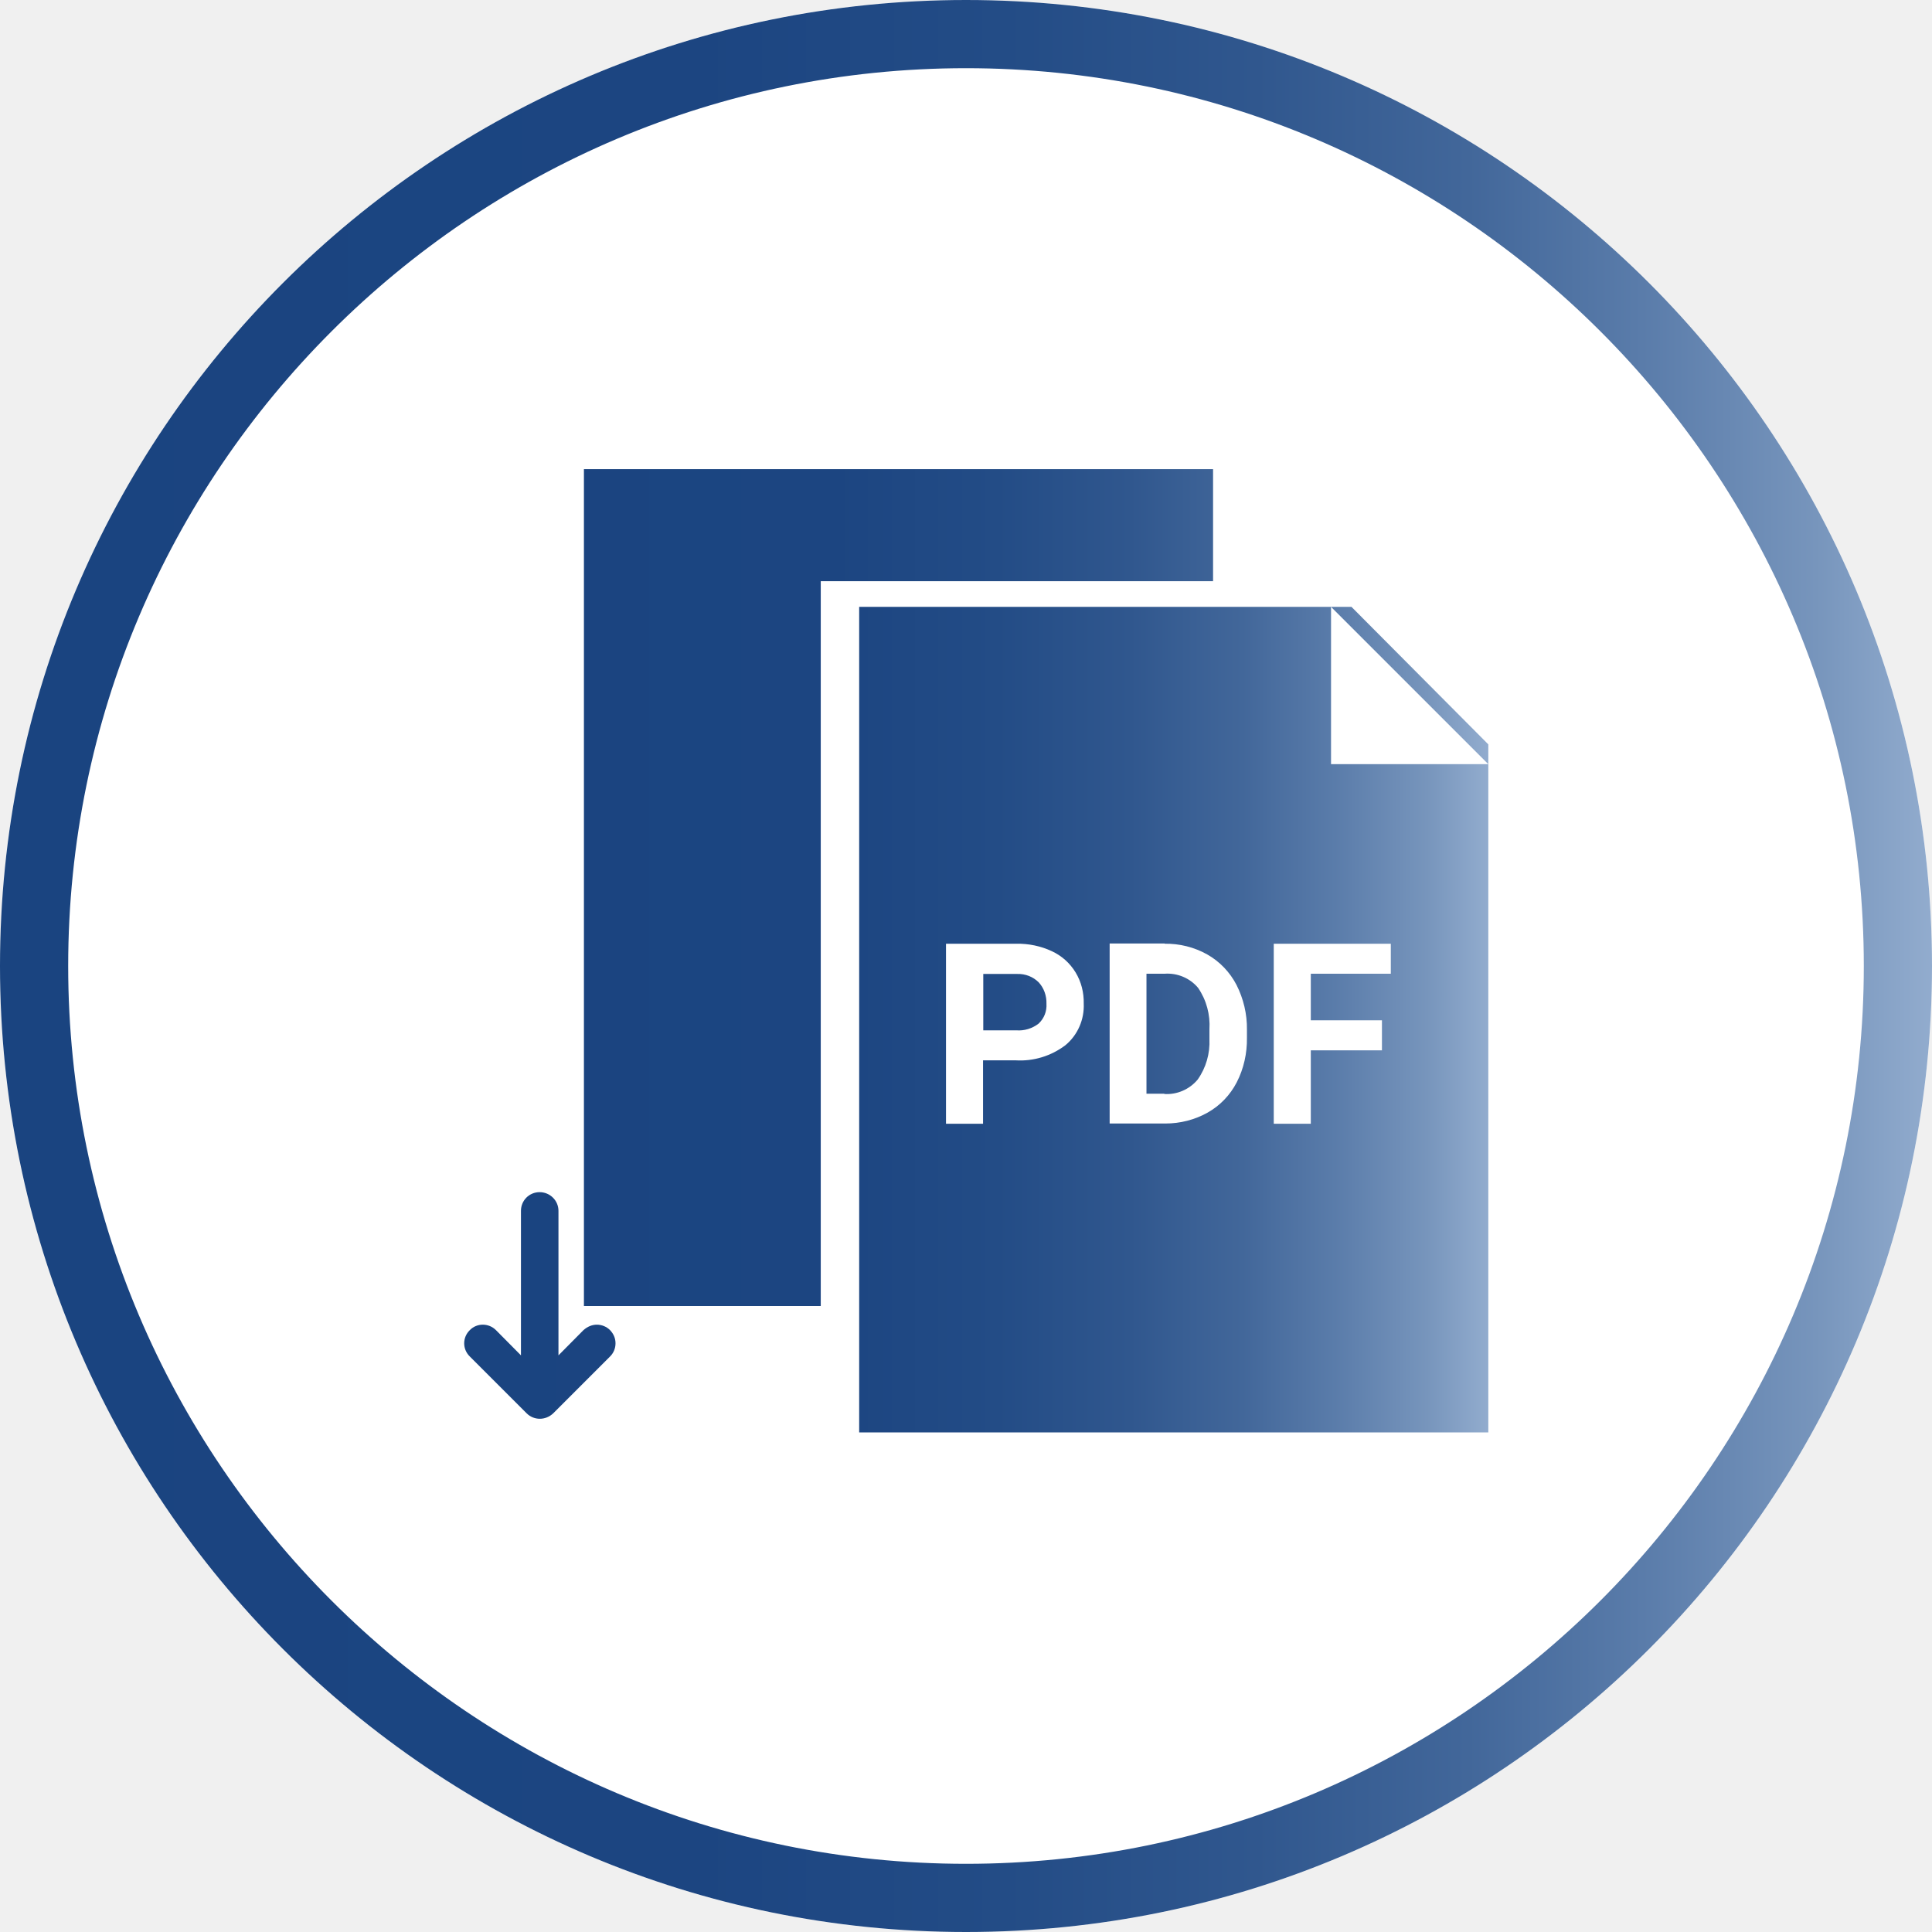
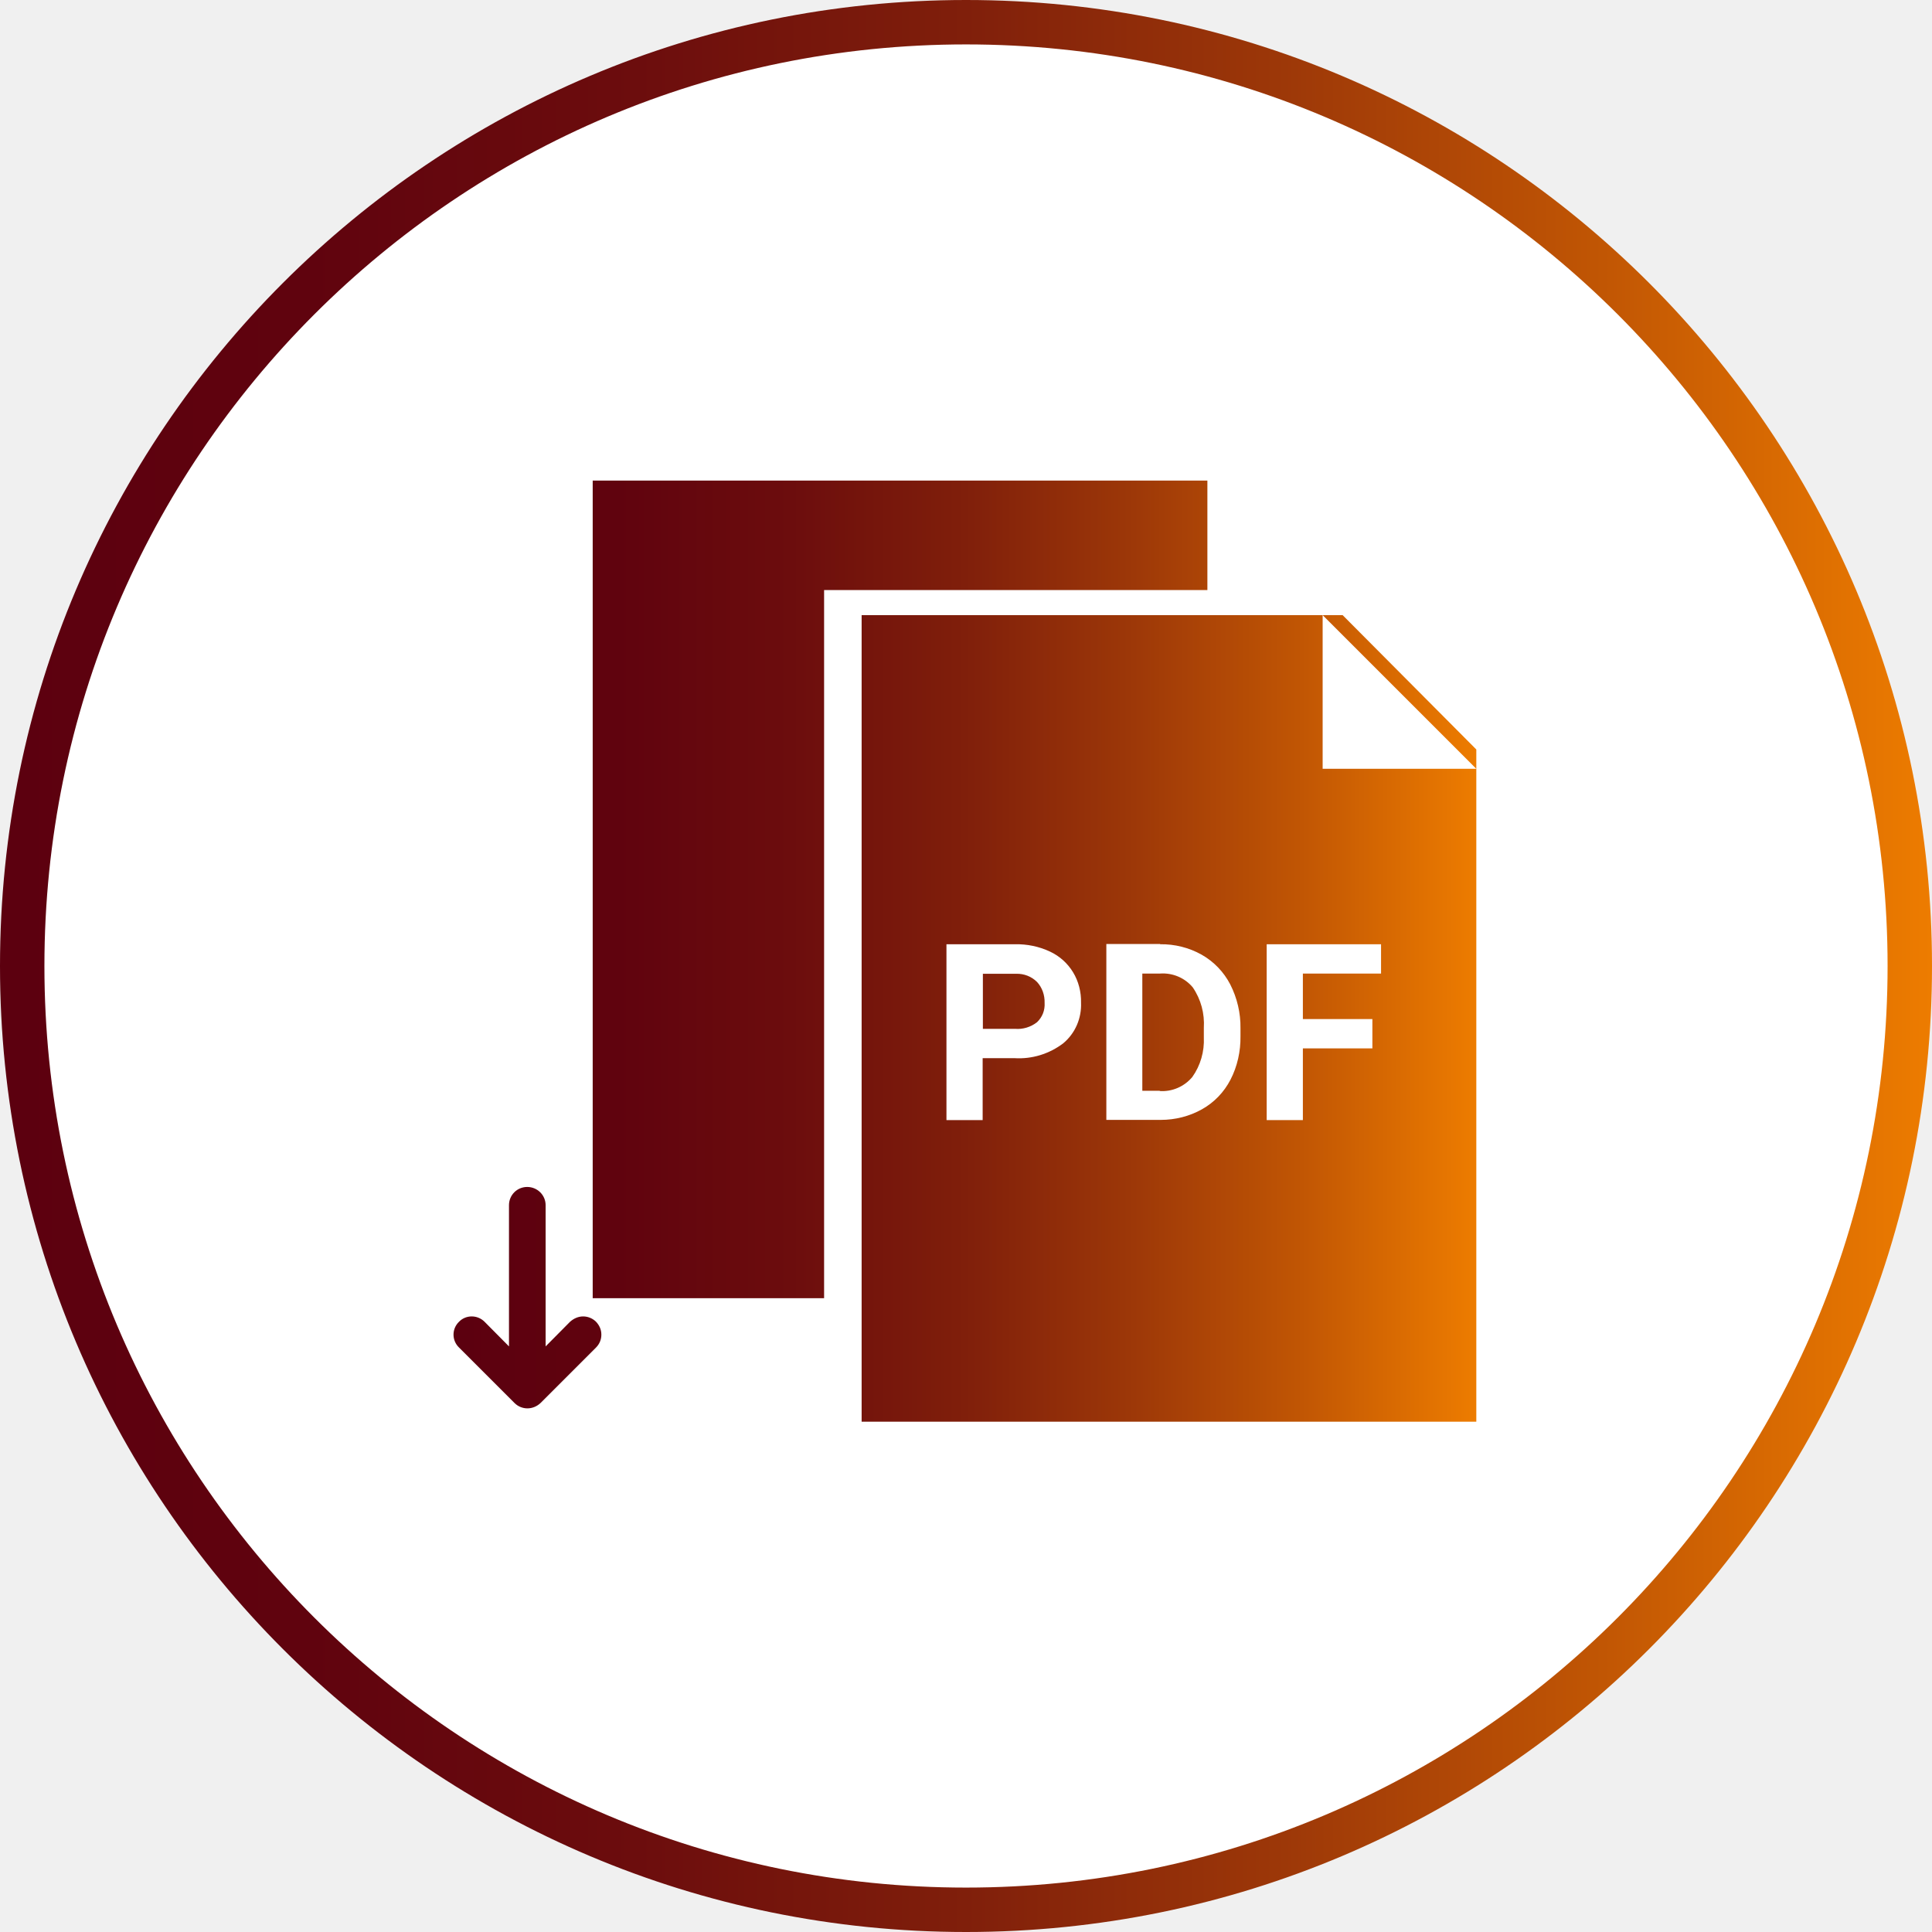
- <svg xmlns="http://www.w3.org/2000/svg" xmlns:xlink="http://www.w3.org/1999/xlink" id="Camada_2" viewBox="0 0 85 85">
+ <svg xmlns="http://www.w3.org/2000/svg" xmlns:xlink="http://www.w3.org/1999/xlink" id="Camada_2" data-name="Camada 2" viewBox="0 0 87 87">
  <defs>
-     <style>.cls-1{fill:url(#Gradiente_sem_nome_62-2);}.cls-1,.cls-2,.cls-3{stroke-width:0px;}.cls-2{fill:url(#Gradiente_sem_nome_62);}.cls-3{fill:#fff;}</style>
-     <linearGradient id="Gradiente_sem_nome_62" x1="0" y1="42.5" x2="85" y2="42.5" gradientUnits="userSpaceOnUse">
-       <stop offset="0" stop-color="#1a4480" />
-       <stop offset=".36" stop-color="#1c4581" />
-       <stop offset=".52" stop-color="#234c86" />
-       <stop offset=".65" stop-color="#30578e" />
-       <stop offset=".76" stop-color="#42679a" />
-       <stop offset=".85" stop-color="#5a7caa" />
-       <stop offset=".94" stop-color="#7795bc" />
-       <stop offset="1" stop-color="#92acce" />
+     <style>
+       .cls-1 {
+         fill: #fff;
+         stroke: url(#Gradiente_sem_nome_6);
+         stroke-miterlimit: 10;
+         stroke-width: 2px;
+       }
+ 
+       .cls-2 {
+         fill: url(#Gradiente_sem_nome_6-2);
+         stroke-width: 0px;
+       }
+     </style>
+     <linearGradient id="Gradiente_sem_nome_6" data-name="Gradiente sem nome 6" x1="0" y1="43.5" x2="87" y2="43.5" gradientUnits="userSpaceOnUse">
+       <stop offset="0" stop-color="#5c000f" />
+       <stop offset=".16" stop-color="#60030e" />
+       <stop offset=".33" stop-color="#6c0d0d" />
+       <stop offset=".5" stop-color="#801f0b" />
+       <stop offset=".66" stop-color="#9c3708" />
+       <stop offset=".83" stop-color="#c15604" />
+       <stop offset="1" stop-color="#ed7c00" />
+       <stop offset="1" stop-color="#ee7d00" />
    </linearGradient>
-     <linearGradient id="Gradiente_sem_nome_62-2" x1="20.44" y1="41.83" x2="65.48" y2="41.83" xlink:href="#Gradiente_sem_nome_62" />
+     <linearGradient id="Gradiente_sem_nome_6-2" data-name="Gradiente sem nome 6" x1="20.44" y1="42.83" x2="66.48" y2="42.83" xlink:href="#Gradiente_sem_nome_6" />
  </defs>
-   <g id="Camada_1-2">
-     <g id="Elipse_21">
-       <circle class="cls-3" cx="42.5" cy="42.5" r="42.5" />
-       <path class="cls-2" d="M42.5,3c21.78,0,39.5,17.72,39.5,39.5s-17.72,39.5-39.5,39.5S3,64.28,3,42.5,20.72,3,42.5,3M42.5,0C19.03,0,0,19.03,0,42.5s19.03,42.5,42.5,42.5,42.5-19.03,42.5-42.5S65.97,0,42.5,0h0Z" />
+   <g id="Camada_1-2" data-name="Camada 1">
+     <g>
+       <circle id="Elipse_21" data-name="Elipse 21" class="cls-1" cx="43.5" cy="43.5" r="42.5" />
+       <path class="cls-2" d="M37.11,58.46h-10.42V21.64h27.68v4.93h-17.26v31.89ZM66.48,64.02v-30.27l-6.02-6.05h-.9l6.92,6.92h-6.92v-6.92h-20.76v36.32h27.68ZM62.19,42.52v1.32h-3.52v2.05h3.13v1.32h-3.13v3.23h-1.63v-7.92h5.15ZM52.24,42.52c.65-.01,1.3.15,1.87.47.55.31,1,.78,1.29,1.34.31.61.47,1.29.46,1.97v.36c.01.68-.14,1.36-.45,1.96-.29.56-.73,1.02-1.28,1.33-.57.32-1.21.48-1.86.48h-2.45v-7.92h2.43ZM45.71,42.52c.54-.01,1.08.1,1.57.33.43.2.79.52,1.04.93.25.41.37.89.36,1.37.03.7-.26,1.38-.8,1.83-.63.48-1.41.72-2.2.67h-1.43v2.79h-1.63v-7.92h3.08ZM52.22,49.13c.56.04,1.11-.2,1.47-.63.37-.52.55-1.15.52-1.79v-.42c.04-.65-.13-1.29-.5-1.83-.36-.43-.91-.66-1.47-.62h-.8v5.28h.79,0ZM46.7,46.03c.24-.23.36-.54.34-.87.01-.35-.11-.69-.34-.94-.25-.25-.59-.38-.94-.37h-1.5v2.48h1.45c.35.03.71-.08.99-.3ZM26.84,59.52c-.15-.15-.36-.24-.58-.24s-.42.09-.59.24l-1.1,1.11v-6.36c0-.45-.37-.82-.83-.82s-.82.37-.82.82v6.36l-1.1-1.11c-.32-.32-.84-.32-1.15,0-.33.32-.33.84,0,1.16l2.5,2.5c.16.16.37.24.58.24s.42-.08.59-.24l2.5-2.5c.15-.15.24-.35.24-.58s-.09-.42-.24-.58Z" />
    </g>
-     <path class="cls-1" d="M36.11,57.46h-10.42V20.64h27.68v4.93h-17.26v31.89ZM65.48,63.02v-30.27l-6.02-6.05h-.9l6.92,6.92h-6.92v-6.92h-20.76v36.32h27.68ZM61.19,41.52v1.32h-3.52v2.05h3.13v1.32h-3.13v3.23h-1.63v-7.92h5.15ZM51.24,41.52c.65-.01,1.3.15,1.87.47.55.31,1,.78,1.29,1.34.31.61.47,1.29.46,1.97v.36c.01.68-.14,1.36-.45,1.96-.29.56-.73,1.02-1.28,1.33-.57.32-1.21.48-1.86.48h-2.45v-7.92h2.43ZM44.71,41.52c.54-.01,1.08.1,1.57.33.43.2.79.52,1.04.93.25.41.37.89.36,1.37.03.7-.26,1.38-.8,1.83-.63.48-1.41.72-2.2.67h-1.43v2.79h-1.63v-7.92h3.08ZM51.22,48.13c.56.04,1.11-.2,1.47-.63.37-.52.55-1.15.52-1.79v-.42c.04-.65-.13-1.29-.5-1.83-.36-.43-.91-.66-1.47-.62h-.8v5.28h.79,0ZM45.7,45.03c.24-.23.36-.54.34-.87.01-.35-.11-.69-.34-.94-.25-.25-.59-.38-.94-.37h-1.5v2.48h1.45c.35.03.71-.08.99-.3ZM26.84,58.52c-.15-.15-.36-.24-.58-.24s-.42.09-.59.24l-1.1,1.11v-6.36c0-.45-.37-.82-.83-.82s-.82.37-.82.82v6.36l-1.1-1.11c-.32-.32-.84-.32-1.15,0-.33.32-.33.84,0,1.16l2.5,2.5c.16.16.37.24.58.24s.42-.08.59-.24l2.5-2.5c.15-.15.24-.35.24-.58s-.09-.42-.24-.58Z" />
  </g>
</svg>
